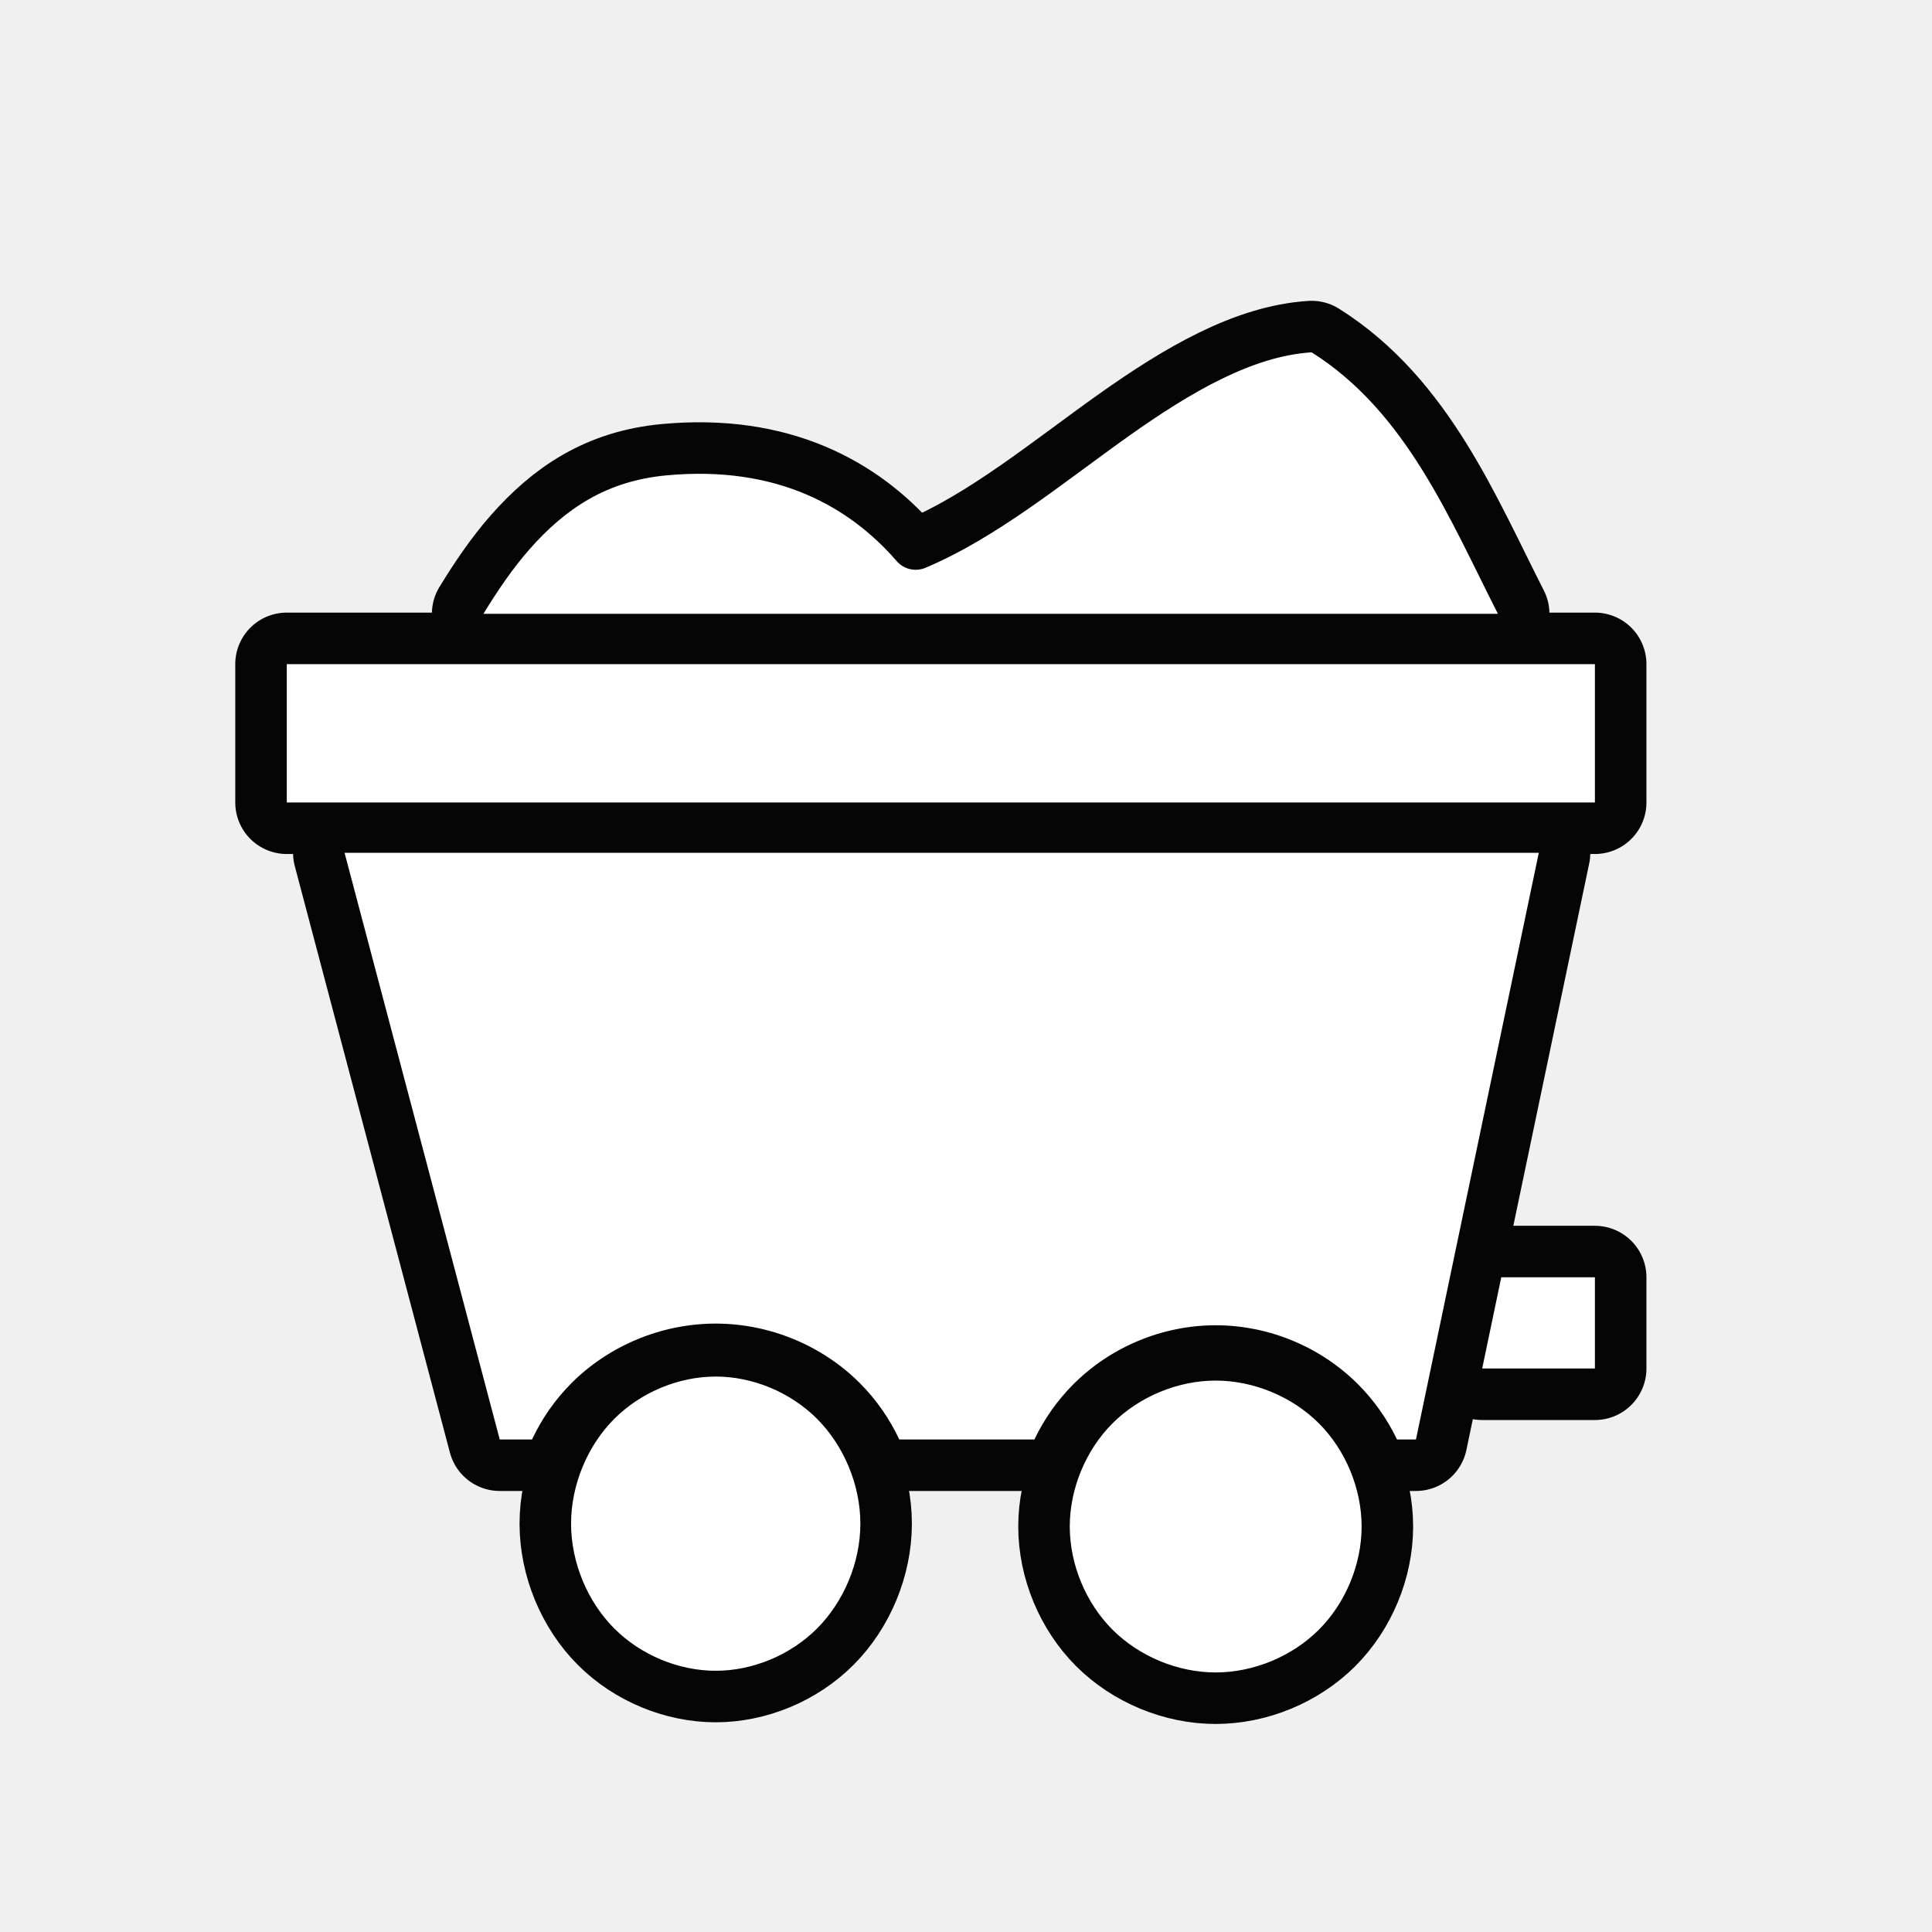
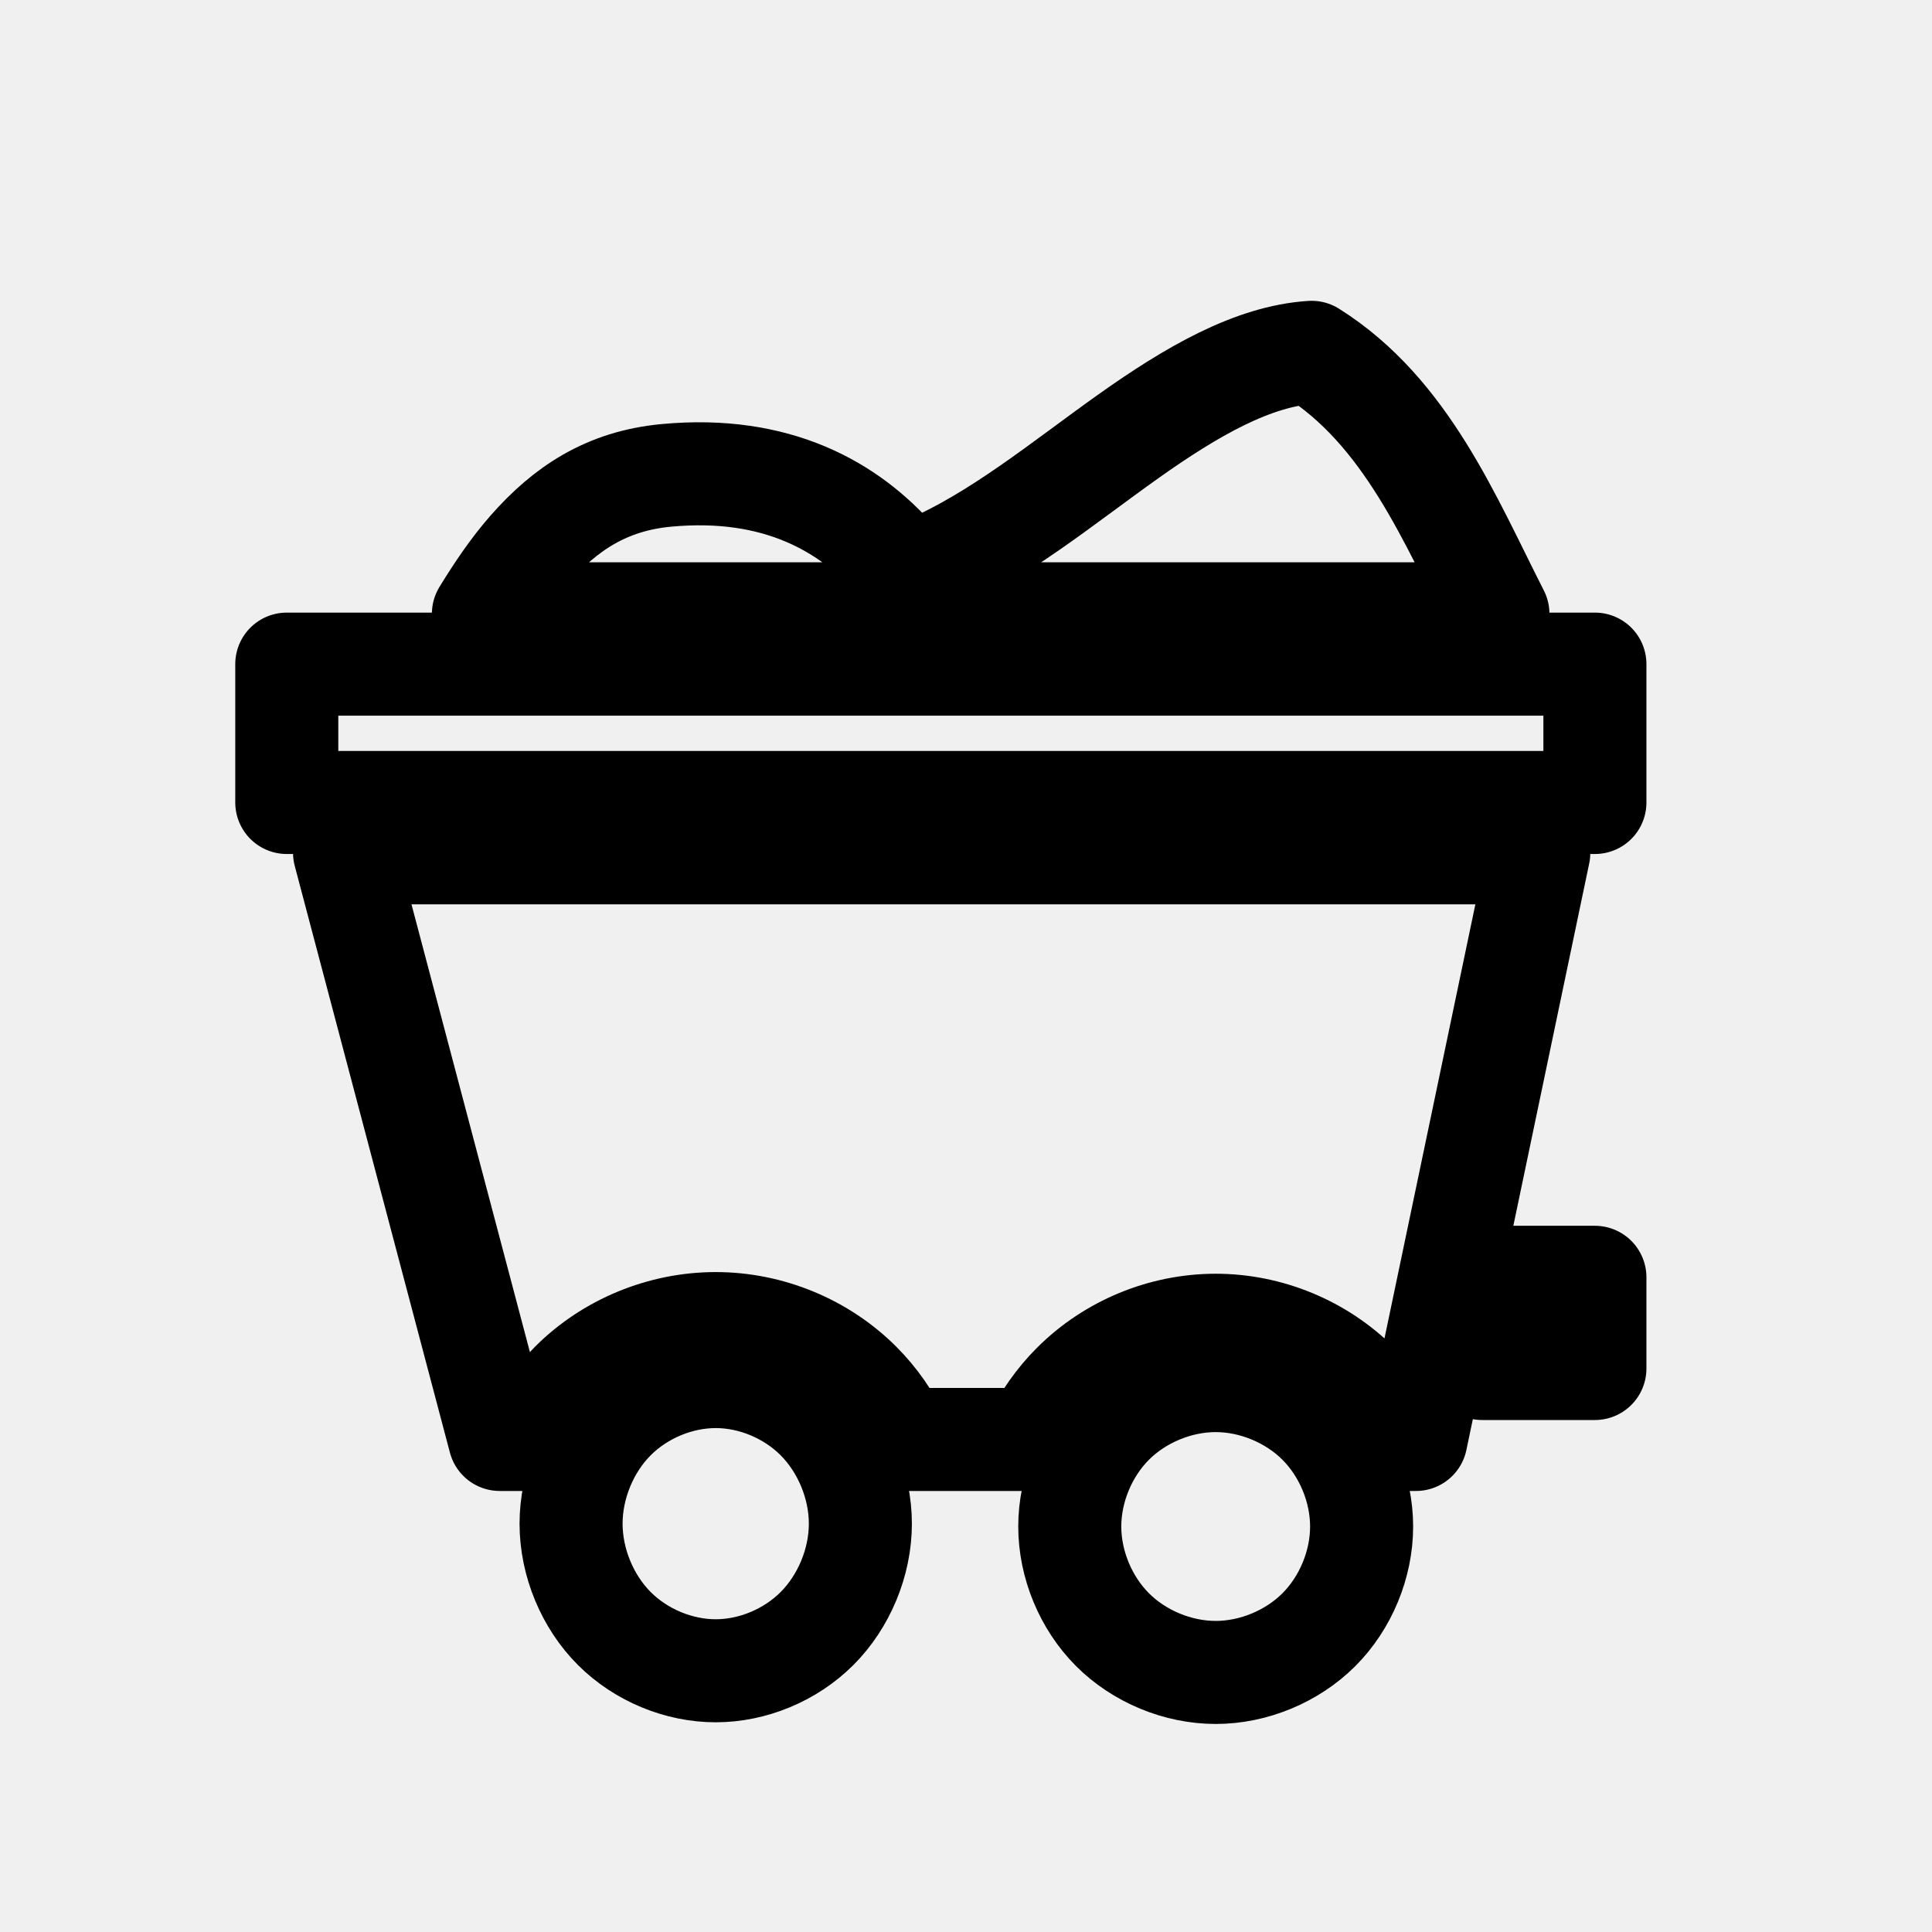
- <svg xmlns="http://www.w3.org/2000/svg" viewBox="-51.2 -51.2 614.40 614.40" fill="#000000">
+ <svg xmlns="http://www.w3.org/2000/svg" viewBox="-51.2 -51.2 614.40 614.40" fill="none">
  <g id="SVGRepo_bgCarrier" stroke-width="0" />
-   <g id="SVGRepo_tracerCarrier" stroke-linecap="round" stroke-linejoin="round" stroke="#050505" stroke-width="32.768">
-     <path fill="#ffffff" d="M365.906 60.844C347.218 62.03 327.732 73.3 307.72 87.5c-20.814 14.77-41.852 32.27-64.626 41.875a8 8 0 0 1-9.125-2.125c-15.01-17.31-38.15-30.55-73.22-27.28-19.124 1.78-32.252 10.625-43.688 23.655-5.264 6-9.998 12.975-14.53 20.375h322.624c-15.21-29.846-29.05-64.182-59.25-83.156zM40 160v44h416v-44H40zm18.375 60l49.344 186.563H118c3.087-6.592 7.31-12.684 12.563-17.938 11.916-11.916 28.63-18.906 45.843-18.906 17.214 0 33.897 6.99 45.813 18.905 5.252 5.254 9.467 11.346 12.56 17.938h42.97c3.104-6.47 7.282-12.44 12.406-17.563 11.927-11.926 28.384-18.75 45.25-18.75 16.867 0 33.324 6.824 45.25 18.75 5.124 5.124 9.303 11.092 12.406 17.563h6.032L438.156 220H58.376zM426.22 355l-6.064 29H456v-29h-29.78zm-249.814 31.563c-11.69 0-23.728 4.915-32.25 13.437-8.522 8.522-13.75 21.002-13.75 33.344 0 12.34 5.228 24.82 13.75 33.344 8.522 8.522 20.56 13.437 32.25 13.437 11.69 0 23.697-4.915 32.22-13.438 8.52-8.522 13.78-21.002 13.78-33.343 0-12.342-5.26-24.822-13.78-33.344-8.523-8.522-20.53-13.438-32.22-13.438zm159 1.28c-12.037 0-24.3 5.083-32.812 13.594C294.082 409.95 289 422.212 289 434.25c0 12.038 5.082 24.3 13.594 32.813 8.512 8.51 20.775 13.593 32.812 13.593 12.038 0 24.3-5.082 32.813-13.594 8.51-8.51 13.592-20.774 13.592-32.812 0-12.038-5.08-24.3-13.593-32.813-8.513-8.51-20.776-13.593-32.814-13.593z" />
+   <g id="SVGRepo_tracerCarrier" stroke-linecap="round" stroke-linejoin="round" stroke="currentColor" stroke-width="32.768">
+     <path fill="none" d="M365.906 60.844C347.218 62.03 327.732 73.3 307.72 87.5c-20.814 14.77-41.852 32.27-64.626 41.875a8 8 0 0 1-9.125-2.125c-15.01-17.31-38.15-30.55-73.22-27.28-19.124 1.78-32.252 10.625-43.688 23.655-5.264 6-9.998 12.975-14.53 20.375h322.624c-15.21-29.846-29.05-64.182-59.25-83.156zM40 160v44h416v-44H40zm18.375 60l49.344 186.563H118c3.087-6.592 7.31-12.684 12.563-17.938 11.916-11.916 28.63-18.906 45.843-18.906 17.214 0 33.897 6.99 45.813 18.905 5.252 5.254 9.467 11.346 12.56 17.938h42.97c3.104-6.47 7.282-12.44 12.406-17.563 11.927-11.926 28.384-18.75 45.25-18.75 16.867 0 33.324 6.824 45.25 18.75 5.124 5.124 9.303 11.092 12.406 17.563h6.032L438.156 220H58.376zM426.22 355l-6.064 29H456v-29h-29.78zm-249.814 31.563c-11.69 0-23.728 4.915-32.25 13.437-8.522 8.522-13.75 21.002-13.75 33.344 0 12.34 5.228 24.82 13.75 33.344 8.522 8.522 20.56 13.437 32.25 13.437 11.69 0 23.697-4.915 32.22-13.438 8.52-8.522 13.78-21.002 13.78-33.343 0-12.342-5.26-24.822-13.78-33.344-8.523-8.522-20.53-13.438-32.22-13.438zm159 1.28c-12.037 0-24.3 5.083-32.812 13.594C294.082 409.95 289 422.212 289 434.25c0 12.038 5.082 24.3 13.594 32.813 8.512 8.51 20.775 13.593 32.812 13.593 12.038 0 24.3-5.082 32.813-13.594 8.51-8.51 13.592-20.774 13.592-32.812 0-12.038-5.08-24.3-13.593-32.813-8.513-8.51-20.776-13.593-32.814-13.593z" />
  </g>
  <g id="SVGRepo_iconCarrier">
-     <path fill="#ffffff" d="M365.906 60.844C347.218 62.03 327.732 73.3 307.72 87.5c-20.814 14.77-41.852 32.27-64.626 41.875a8 8 0 0 1-9.125-2.125c-15.01-17.31-38.15-30.55-73.22-27.28-19.124 1.78-32.252 10.625-43.688 23.655-5.264 6-9.998 12.975-14.53 20.375h322.624c-15.21-29.846-29.05-64.182-59.25-83.156zM40 160v44h416v-44H40zm18.375 60l49.344 186.563H118c3.087-6.592 7.31-12.684 12.563-17.938 11.916-11.916 28.63-18.906 45.843-18.906 17.214 0 33.897 6.99 45.813 18.905 5.252 5.254 9.467 11.346 12.56 17.938h42.97c3.104-6.47 7.282-12.44 12.406-17.563 11.927-11.926 28.384-18.75 45.25-18.75 16.867 0 33.324 6.824 45.25 18.75 5.124 5.124 9.303 11.092 12.406 17.563h6.032L438.156 220H58.376zM426.22 355l-6.064 29H456v-29h-29.78zm-249.814 31.563c-11.69 0-23.728 4.915-32.25 13.437-8.522 8.522-13.75 21.002-13.75 33.344 0 12.34 5.228 24.82 13.75 33.344 8.522 8.522 20.56 13.437 32.25 13.437 11.69 0 23.697-4.915 32.22-13.438 8.52-8.522 13.78-21.002 13.78-33.343 0-12.342-5.26-24.822-13.78-33.344-8.523-8.522-20.53-13.438-32.22-13.438zm159 1.28c-12.037 0-24.3 5.083-32.812 13.594C294.082 409.95 289 422.212 289 434.25c0 12.038 5.082 24.3 13.594 32.813 8.512 8.51 20.775 13.593 32.812 13.593 12.038 0 24.3-5.082 32.813-13.594 8.51-8.51 13.592-20.774 13.592-32.812 0-12.038-5.08-24.3-13.593-32.813-8.513-8.51-20.776-13.593-32.814-13.593z" />
+     <path fill="none" d="M365.906 60.844C347.218 62.03 327.732 73.3 307.72 87.5c-20.814 14.77-41.852 32.27-64.626 41.875a8 8 0 0 1-9.125-2.125c-15.01-17.31-38.15-30.55-73.22-27.28-19.124 1.78-32.252 10.625-43.688 23.655-5.264 6-9.998 12.975-14.53 20.375h322.624c-15.21-29.846-29.05-64.182-59.25-83.156zM40 160v44h416v-44H40zm18.375 60l49.344 186.563H118c3.087-6.592 7.31-12.684 12.563-17.938 11.916-11.916 28.63-18.906 45.843-18.906 17.214 0 33.897 6.99 45.813 18.905 5.252 5.254 9.467 11.346 12.56 17.938h42.97c3.104-6.47 7.282-12.44 12.406-17.563 11.927-11.926 28.384-18.75 45.25-18.75 16.867 0 33.324 6.824 45.25 18.75 5.124 5.124 9.303 11.092 12.406 17.563h6.032L438.156 220H58.376zM426.22 355l-6.064 29H456v-29h-29.78zm-249.814 31.563c-11.69 0-23.728 4.915-32.25 13.437-8.522 8.522-13.75 21.002-13.75 33.344 0 12.34 5.228 24.82 13.75 33.344 8.522 8.522 20.56 13.437 32.25 13.437 11.69 0 23.697-4.915 32.22-13.438 8.52-8.522 13.78-21.002 13.78-33.343 0-12.342-5.26-24.822-13.78-33.344-8.523-8.522-20.53-13.438-32.22-13.438zm159 1.28c-12.037 0-24.3 5.083-32.812 13.594C294.082 409.95 289 422.212 289 434.25c0 12.038 5.082 24.3 13.594 32.813 8.512 8.51 20.775 13.593 32.812 13.593 12.038 0 24.3-5.082 32.813-13.594 8.51-8.51 13.592-20.774 13.592-32.812 0-12.038-5.08-24.3-13.593-32.813-8.513-8.51-20.776-13.593-32.814-13.593z" />
  </g>
</svg>
